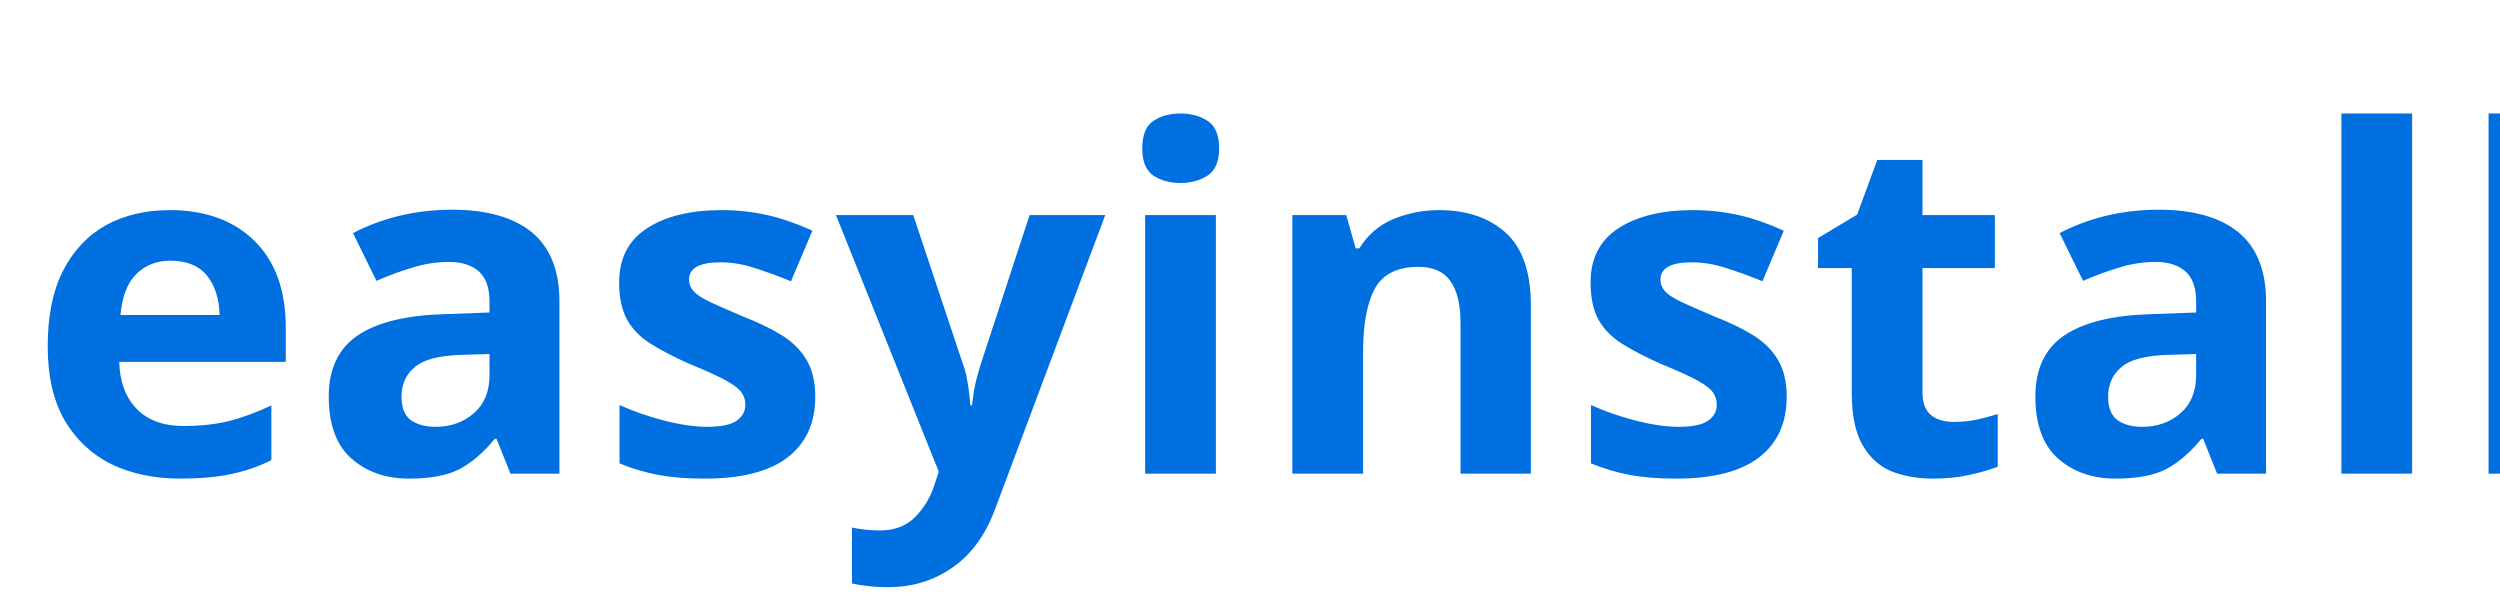
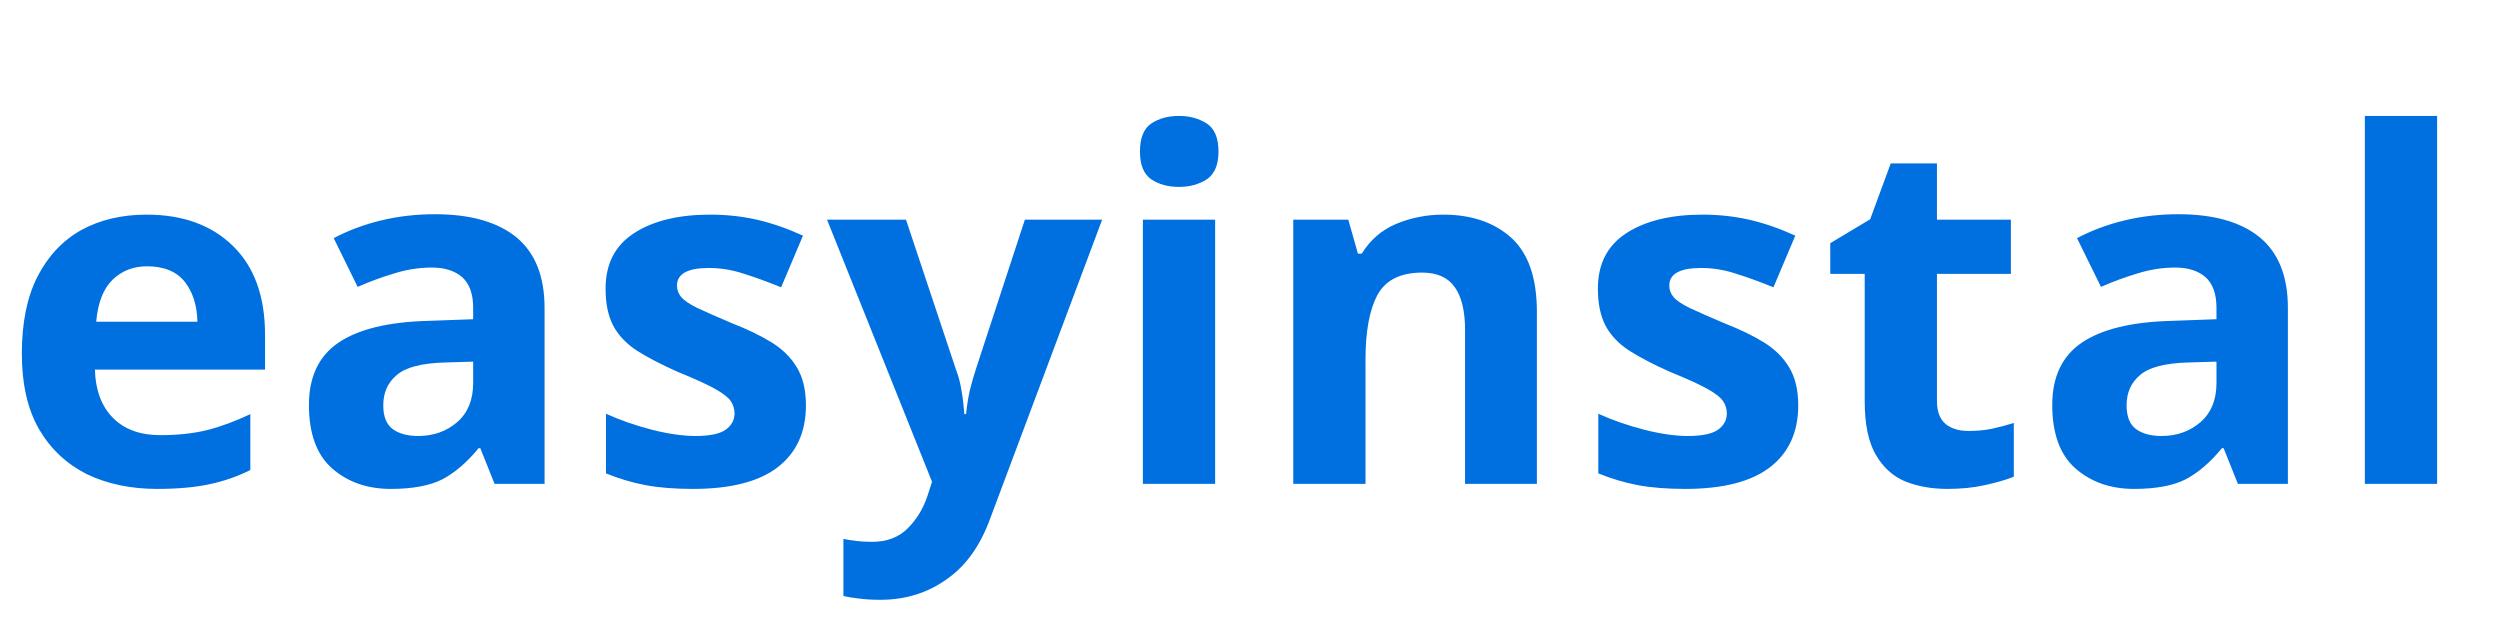
- <svg xmlns="http://www.w3.org/2000/svg" width="95px" height="23px" viewBox="0 0 95 23" version="1.1">
+ <svg xmlns="http://www.w3.org/2000/svg" width="93px" height="23px" viewBox="0 0 93 23" version="1.1">
  <defs />
  <g id="Page-1" stroke="none" stroke-width="1" fill="none" fill-rule="evenodd" font-size="18" font-family="SourceSansPro-Bold, Source Sans Pro" letter-spacing="0.103" font-weight="bold">
    <g id="easyinstall-logo" fill="#0070E0">
      <text id="easyinstall.">
-         <tspan x="1" y="18">easyinstall.</tspan>
+         <tspan x="0" y="18">easyinstall.</tspan>
      </text>
    </g>
  </g>
</svg>
